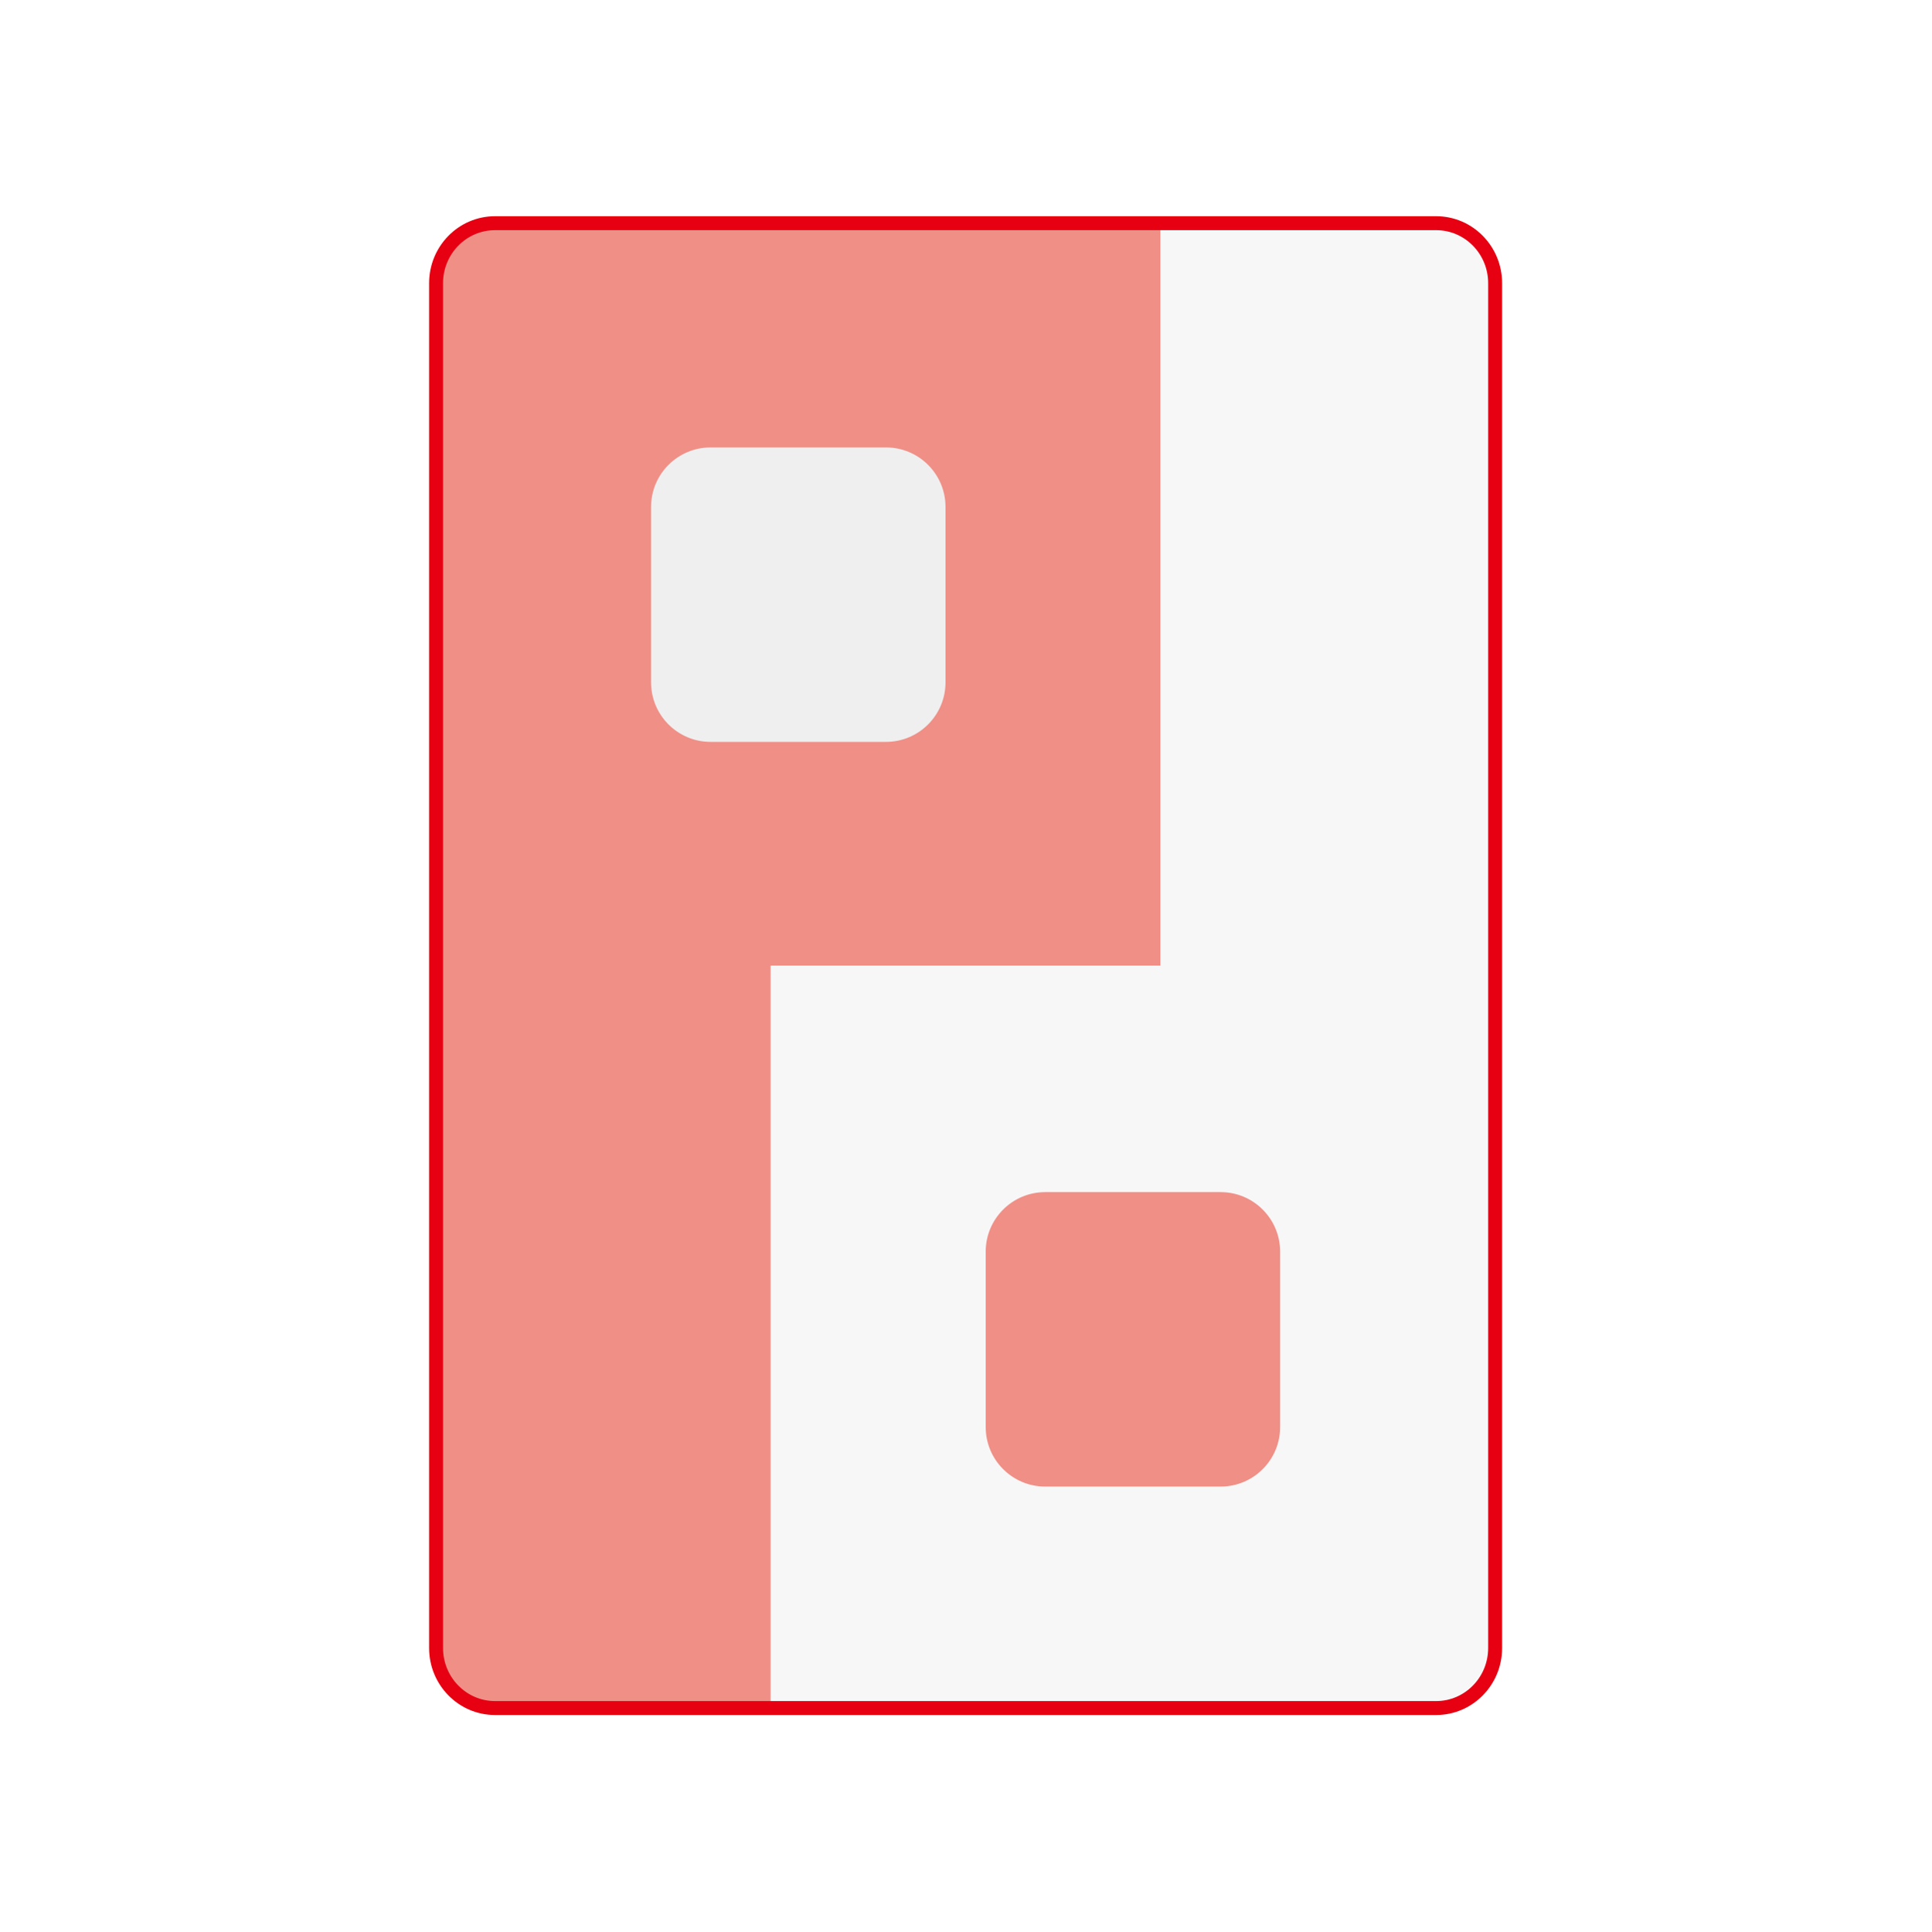
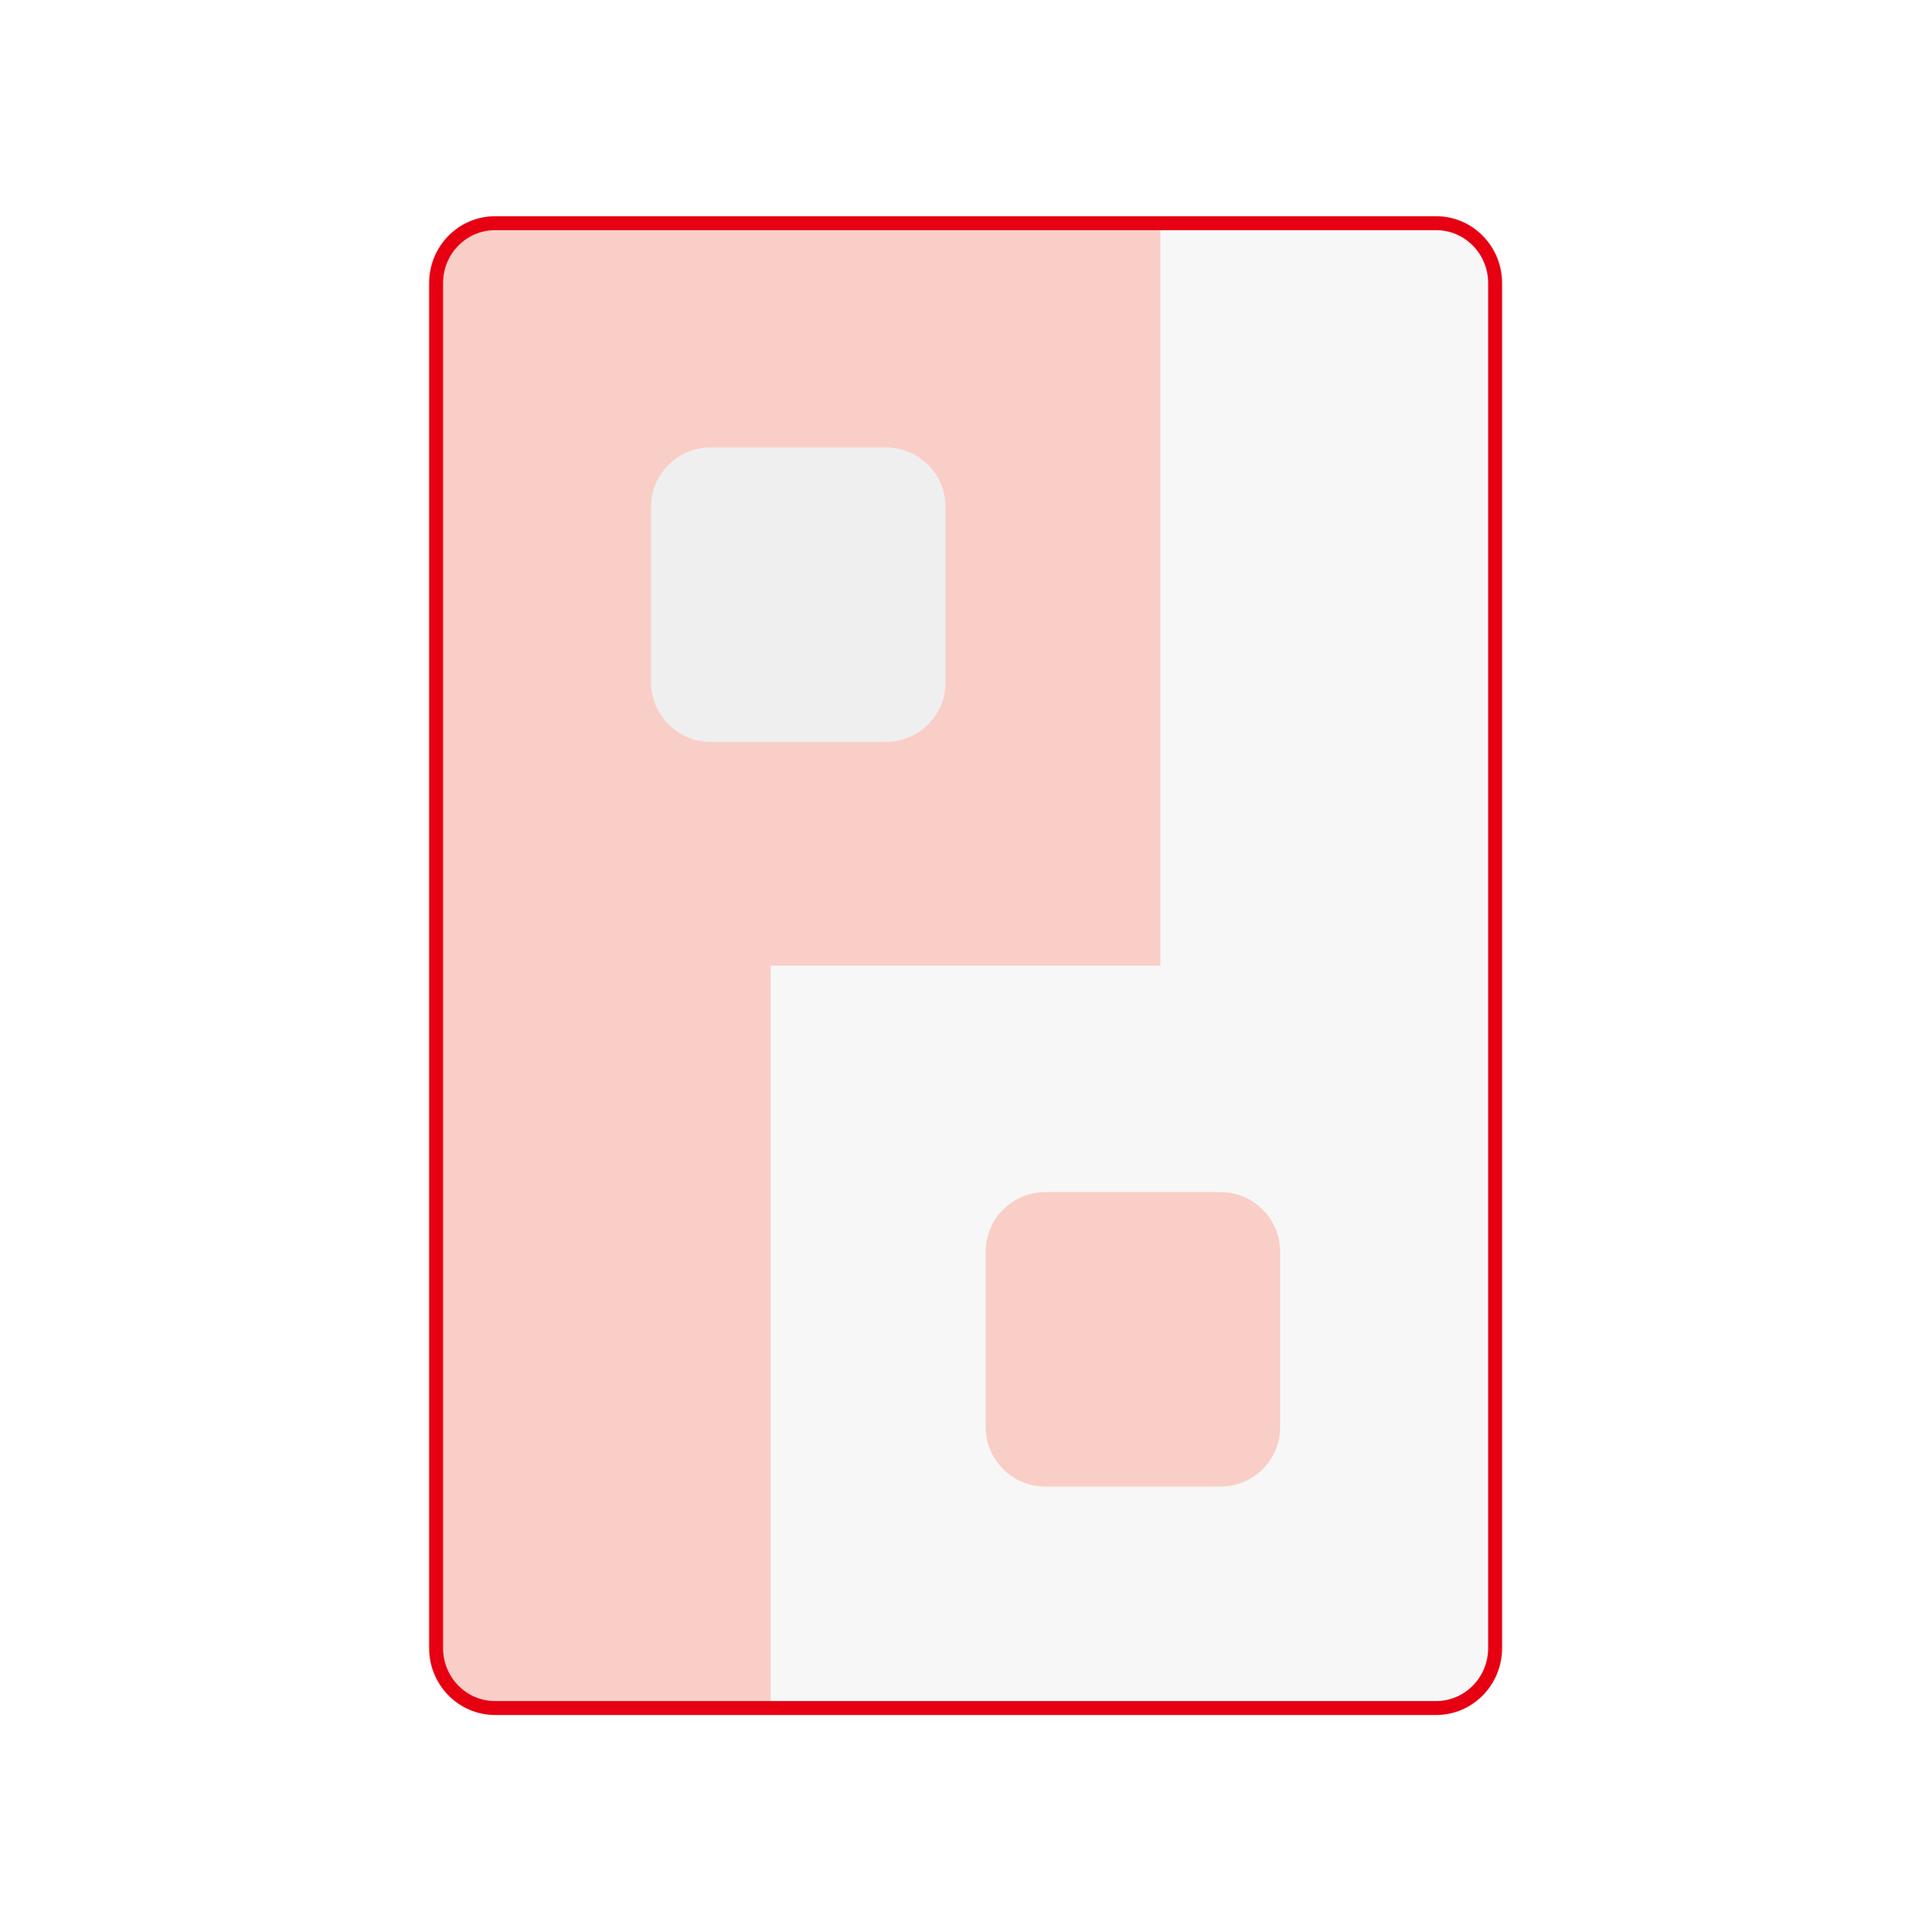
<svg xmlns="http://www.w3.org/2000/svg" id="_图层_1" data-name="图层_1" version="1.1" viewBox="0 0 1133.86 1133.86">
  <defs>
    <style>
      .st0 {
        fill: none;
        stroke: #e60012;
        stroke-miterlimit: 25.2;
        stroke-width: 8.19px;
      }

      .st1 {
+         fill: #f9cec7;
+       }
+ 
+       .st2 {
        opacity: .5;
      }

-       .st1, .st2 {
+       .st2, .st3 {
        fill: #efefef;
-       }
- 
-       .st3 {
-         fill: #f08f86;
      }
    </style>
  </defs>
-   <path class="st3" d="M681.36,131.03v435.9h-228.86v435.9h-161.83c-19.13,0-34.65-15.77-34.65-35.22V166.25c0-19.45,15.52-35.22,34.65-35.22h390.69Z" />
-   <path class="st1" d="M877.83,166.25v801.36c0,19.45-15.51,35.22-34.65,35.22h-390.68v-435.9h228.86V131.03h161.82c19.14,0,34.65,15.77,34.65,35.22Z" />
+   <path class="st1" d="M681.36,131.03v435.9h-228.86v435.9h-161.83c-19.13,0-34.65-15.77-34.65-35.22V166.25c0-19.45,15.52-35.22,34.65-35.22h390.69Z" />
+   <path class="st2" d="M877.83,166.25v801.36c0,19.45-15.51,35.22-34.65,35.22h-390.68v-435.9h228.86V131.03h161.82c19.14,0,34.65,15.77,34.65,35.22Z" />
  <path class="st0" d="M290.67,131.03h552.51c19.14,0,34.65,15.77,34.65,35.22v801.36c0,19.45-15.51,35.22-34.65,35.22H290.67c-19.14,0-34.65-15.77-34.65-35.22V166.25c0-19.45,15.51-35.22,34.65-35.22Z" />
-   <rect class="st2" x="382.25" y="262.69" width="172.88" height="172.88" rx="34.96" ry="34.96" />
-   <rect class="st3" x="578.72" y="699.92" width="172.88" height="172.88" rx="34.96" ry="34.96" />
+   <rect class="st3" x="382.25" y="262.69" width="172.88" height="172.88" rx="34.96" ry="34.96" />
+   <rect class="st1" x="578.72" y="699.92" width="172.88" height="172.88" rx="34.96" ry="34.96" />
</svg>
